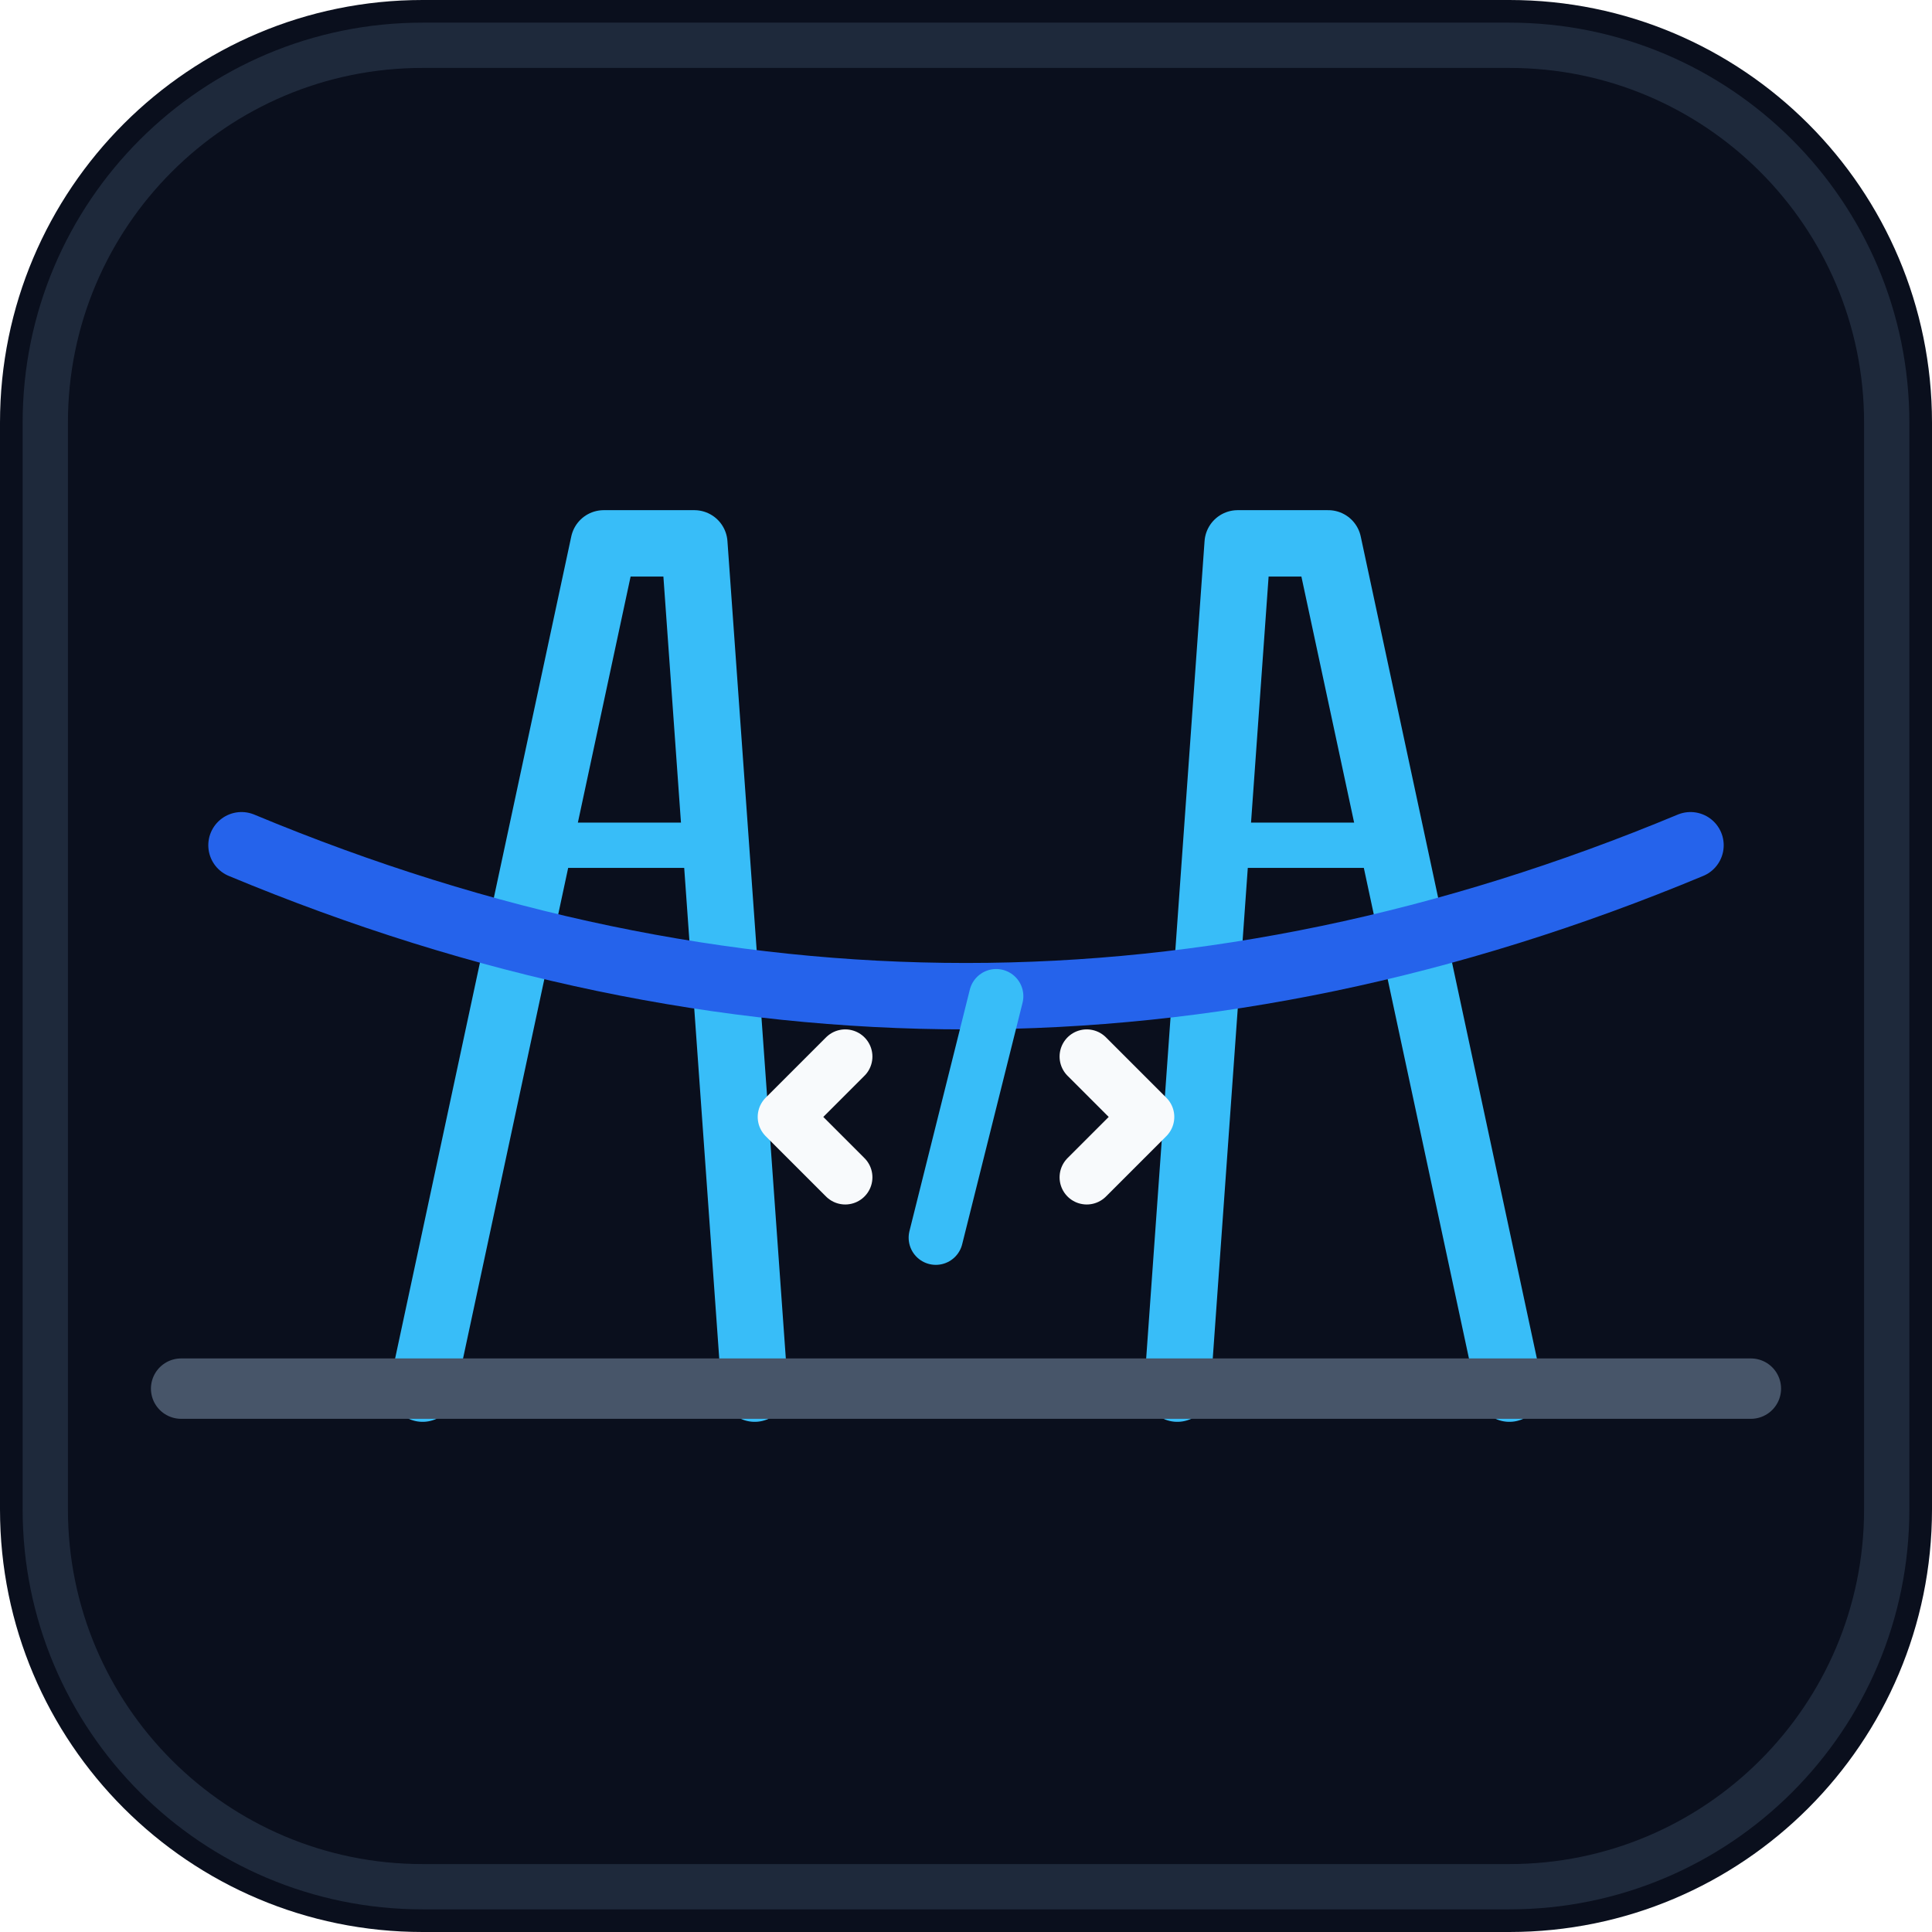
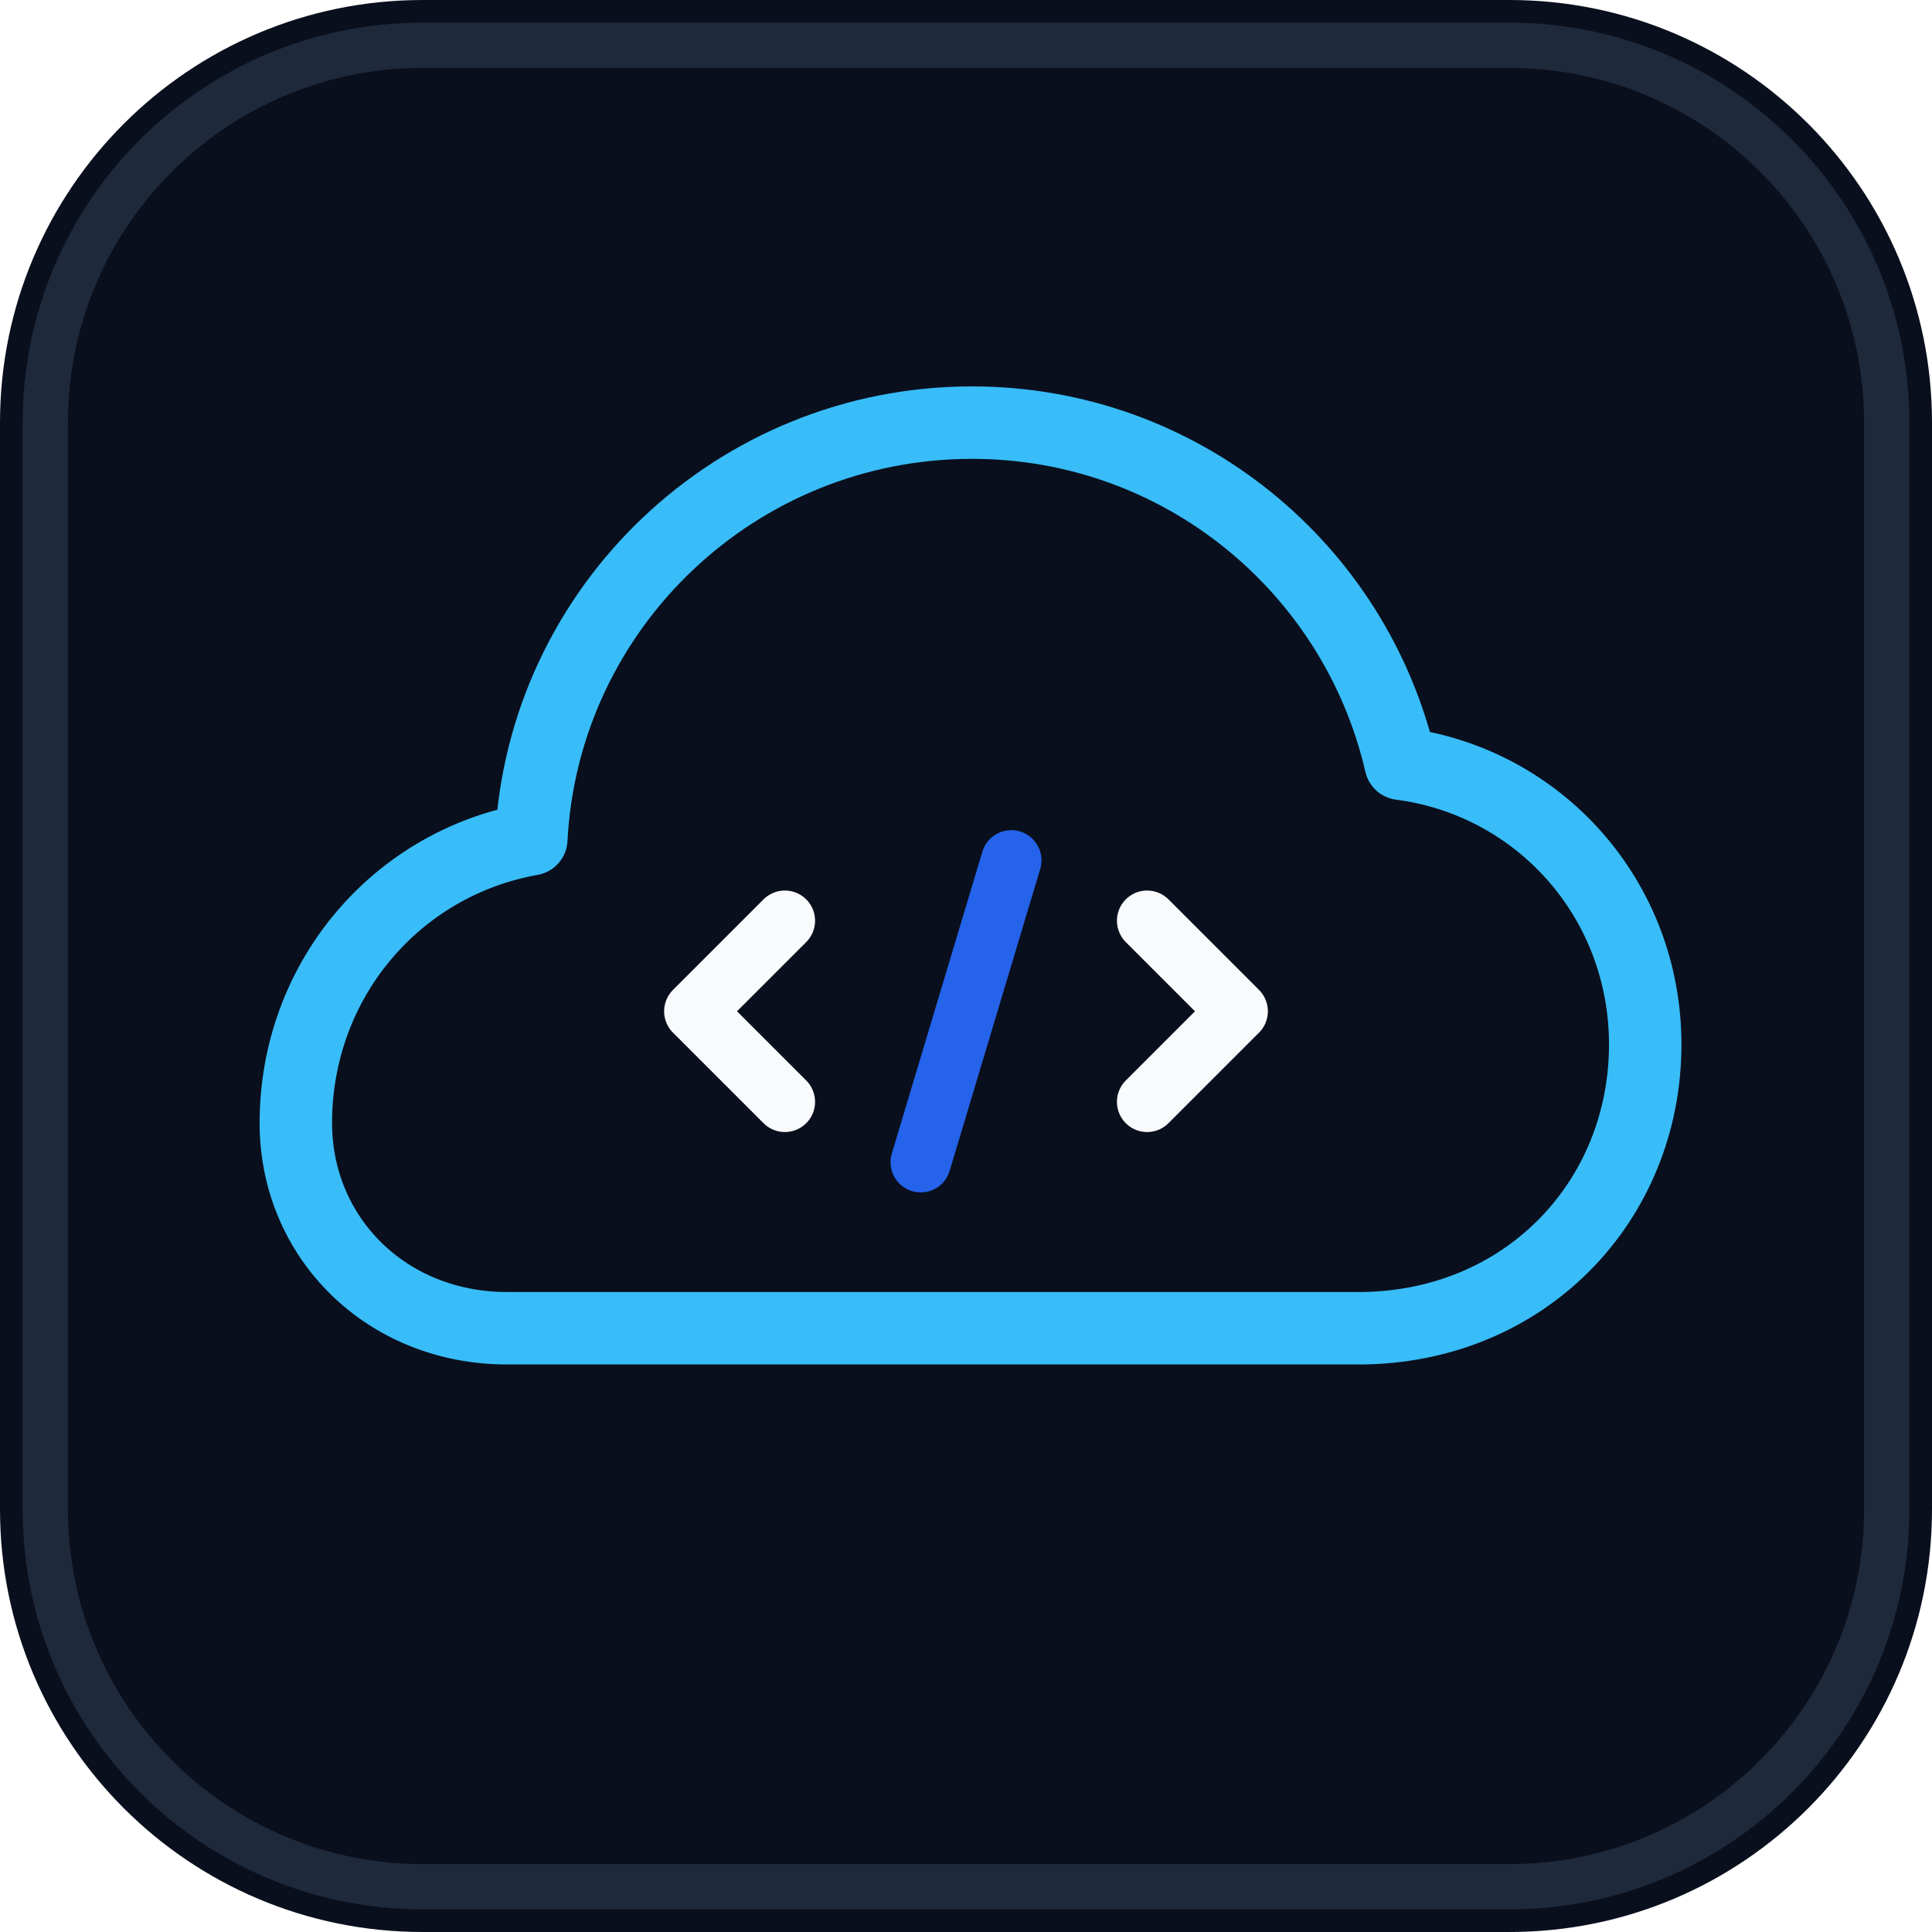
<svg xmlns="http://www.w3.org/2000/svg" viewBox="0 0 64 64" fill="none">
  <rect width="64" height="64" rx="14" fill="#0a0f1d" />
  <rect x="1.5" y="1.5" width="61" height="61" rx="12.5" stroke="#1e293b" stroke-width="1.5" />
-   <path d="M14 46 L20 18 L23 18 L25 46" stroke="#38bdf8" stroke-width="2.2" stroke-linecap="round" stroke-linejoin="round" />
-   <path d="M50 46 L44 18 L41 18 L39 46" stroke="#38bdf8" stroke-width="2.2" stroke-linecap="round" stroke-linejoin="round" />
-   <path d="M8 28 Q32 38 56 28" stroke="#2563eb" stroke-width="2.2" stroke-linecap="round" />
-   <path d="M18 28 L23 28" stroke="#38bdf8" stroke-width="1.5" />
-   <path d="M41 28 L46 28" stroke="#38bdf8" stroke-width="1.5" />
-   <path d="M6 46 L58 46" stroke="#475569" stroke-width="2" stroke-linecap="round" />
-   <path d="M28 35 L26 37 L28 39" stroke="#f8fafc" stroke-width="1.8" stroke-linecap="round" stroke-linejoin="round" />
-   <path d="M36 35 L38 37 L36 39" stroke="#f8fafc" stroke-width="1.8" stroke-linecap="round" stroke-linejoin="round" />
-   <path d="M33 33 L31 41" stroke="#38bdf8" stroke-width="1.8" stroke-linecap="round" />
+   <path d="M20 44H45C50.5 44 54.5 39.8 54.5 34.6C54.5 29.8 51 25.9 46.4 25.3C44.9 18.8 39.1 14 32.2 14C24.4 14 18 20.1 17.6 27.8C13.1 28.6 9.8 32.5 9.8 37.2C9.8 41 12.8 44 16.8 44H20Z" stroke="#38bdf8" stroke-width="2.4" stroke-linecap="round" stroke-linejoin="round" />
+   <path d="M26 30.5L23 33.5L26 36.5" stroke="#f8fafc" stroke-width="2" stroke-linecap="round" stroke-linejoin="round" />
+   <path d="M38 30.5L41 33.5L38 36.5" stroke="#f8fafc" stroke-width="2" stroke-linecap="round" stroke-linejoin="round" />
+   <path d="M33.5 28.5L30.5 38.5" stroke="#2563eb" stroke-width="2" stroke-linecap="round" />
</svg>
